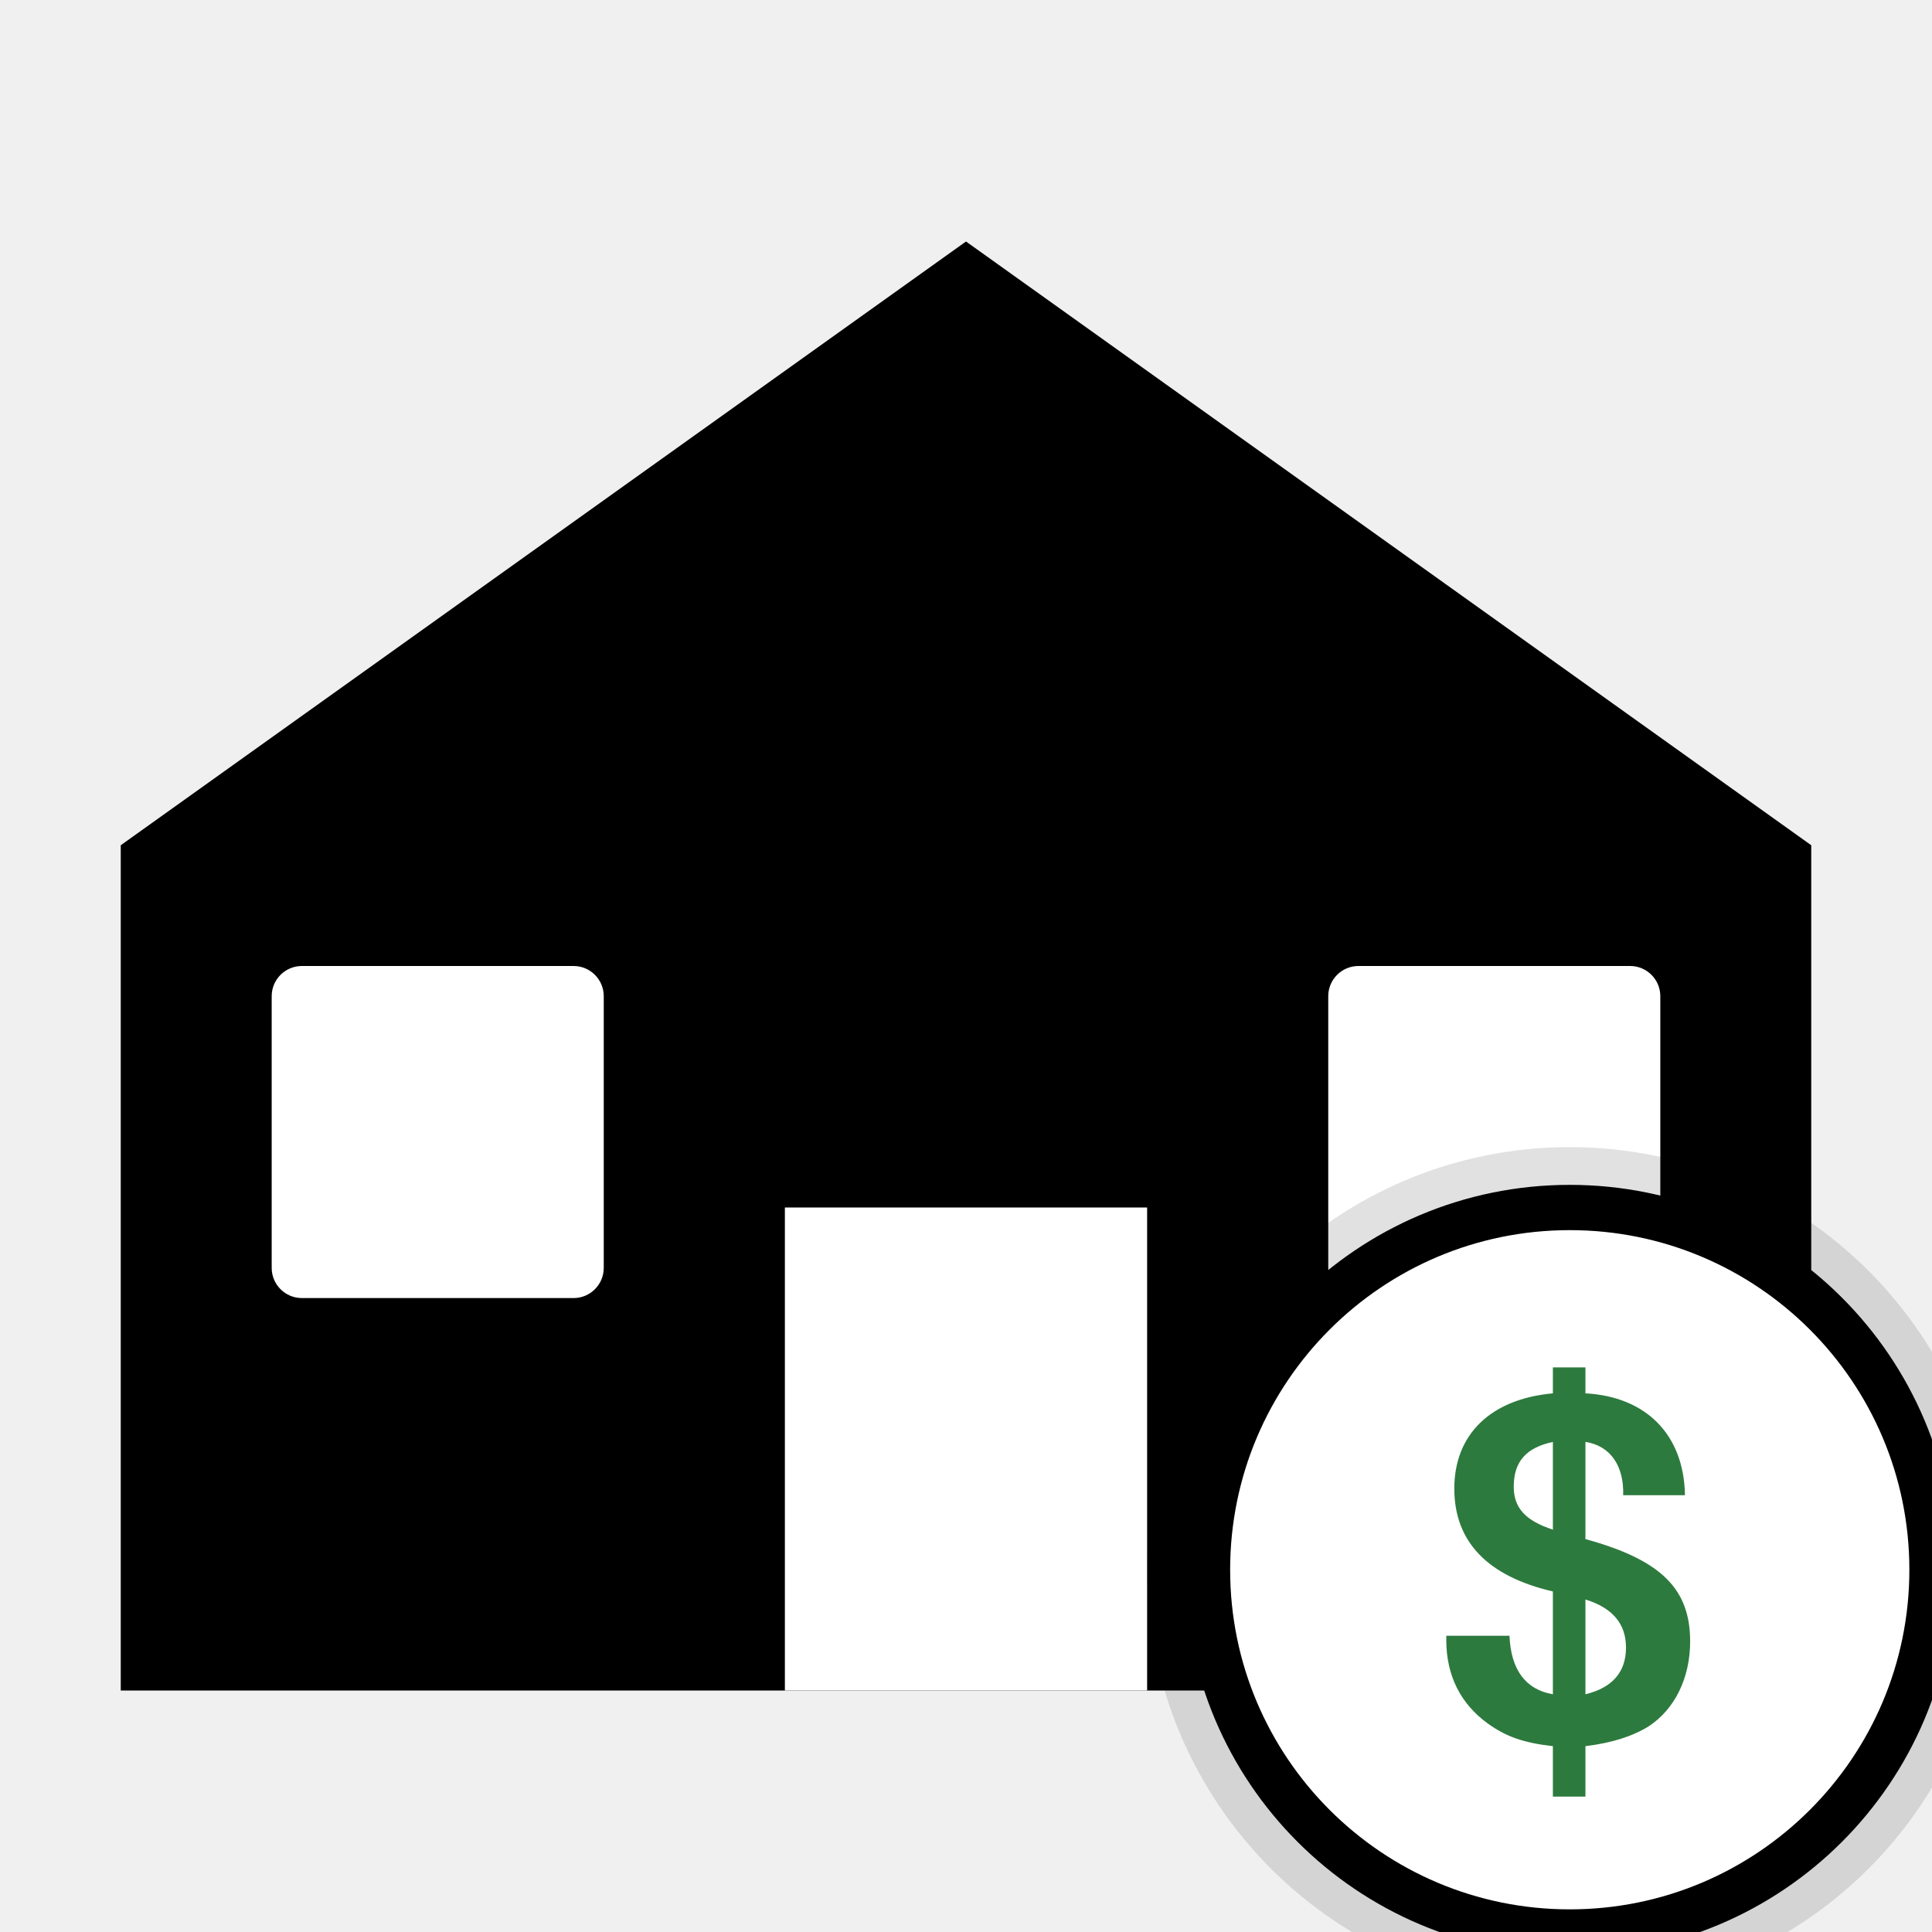
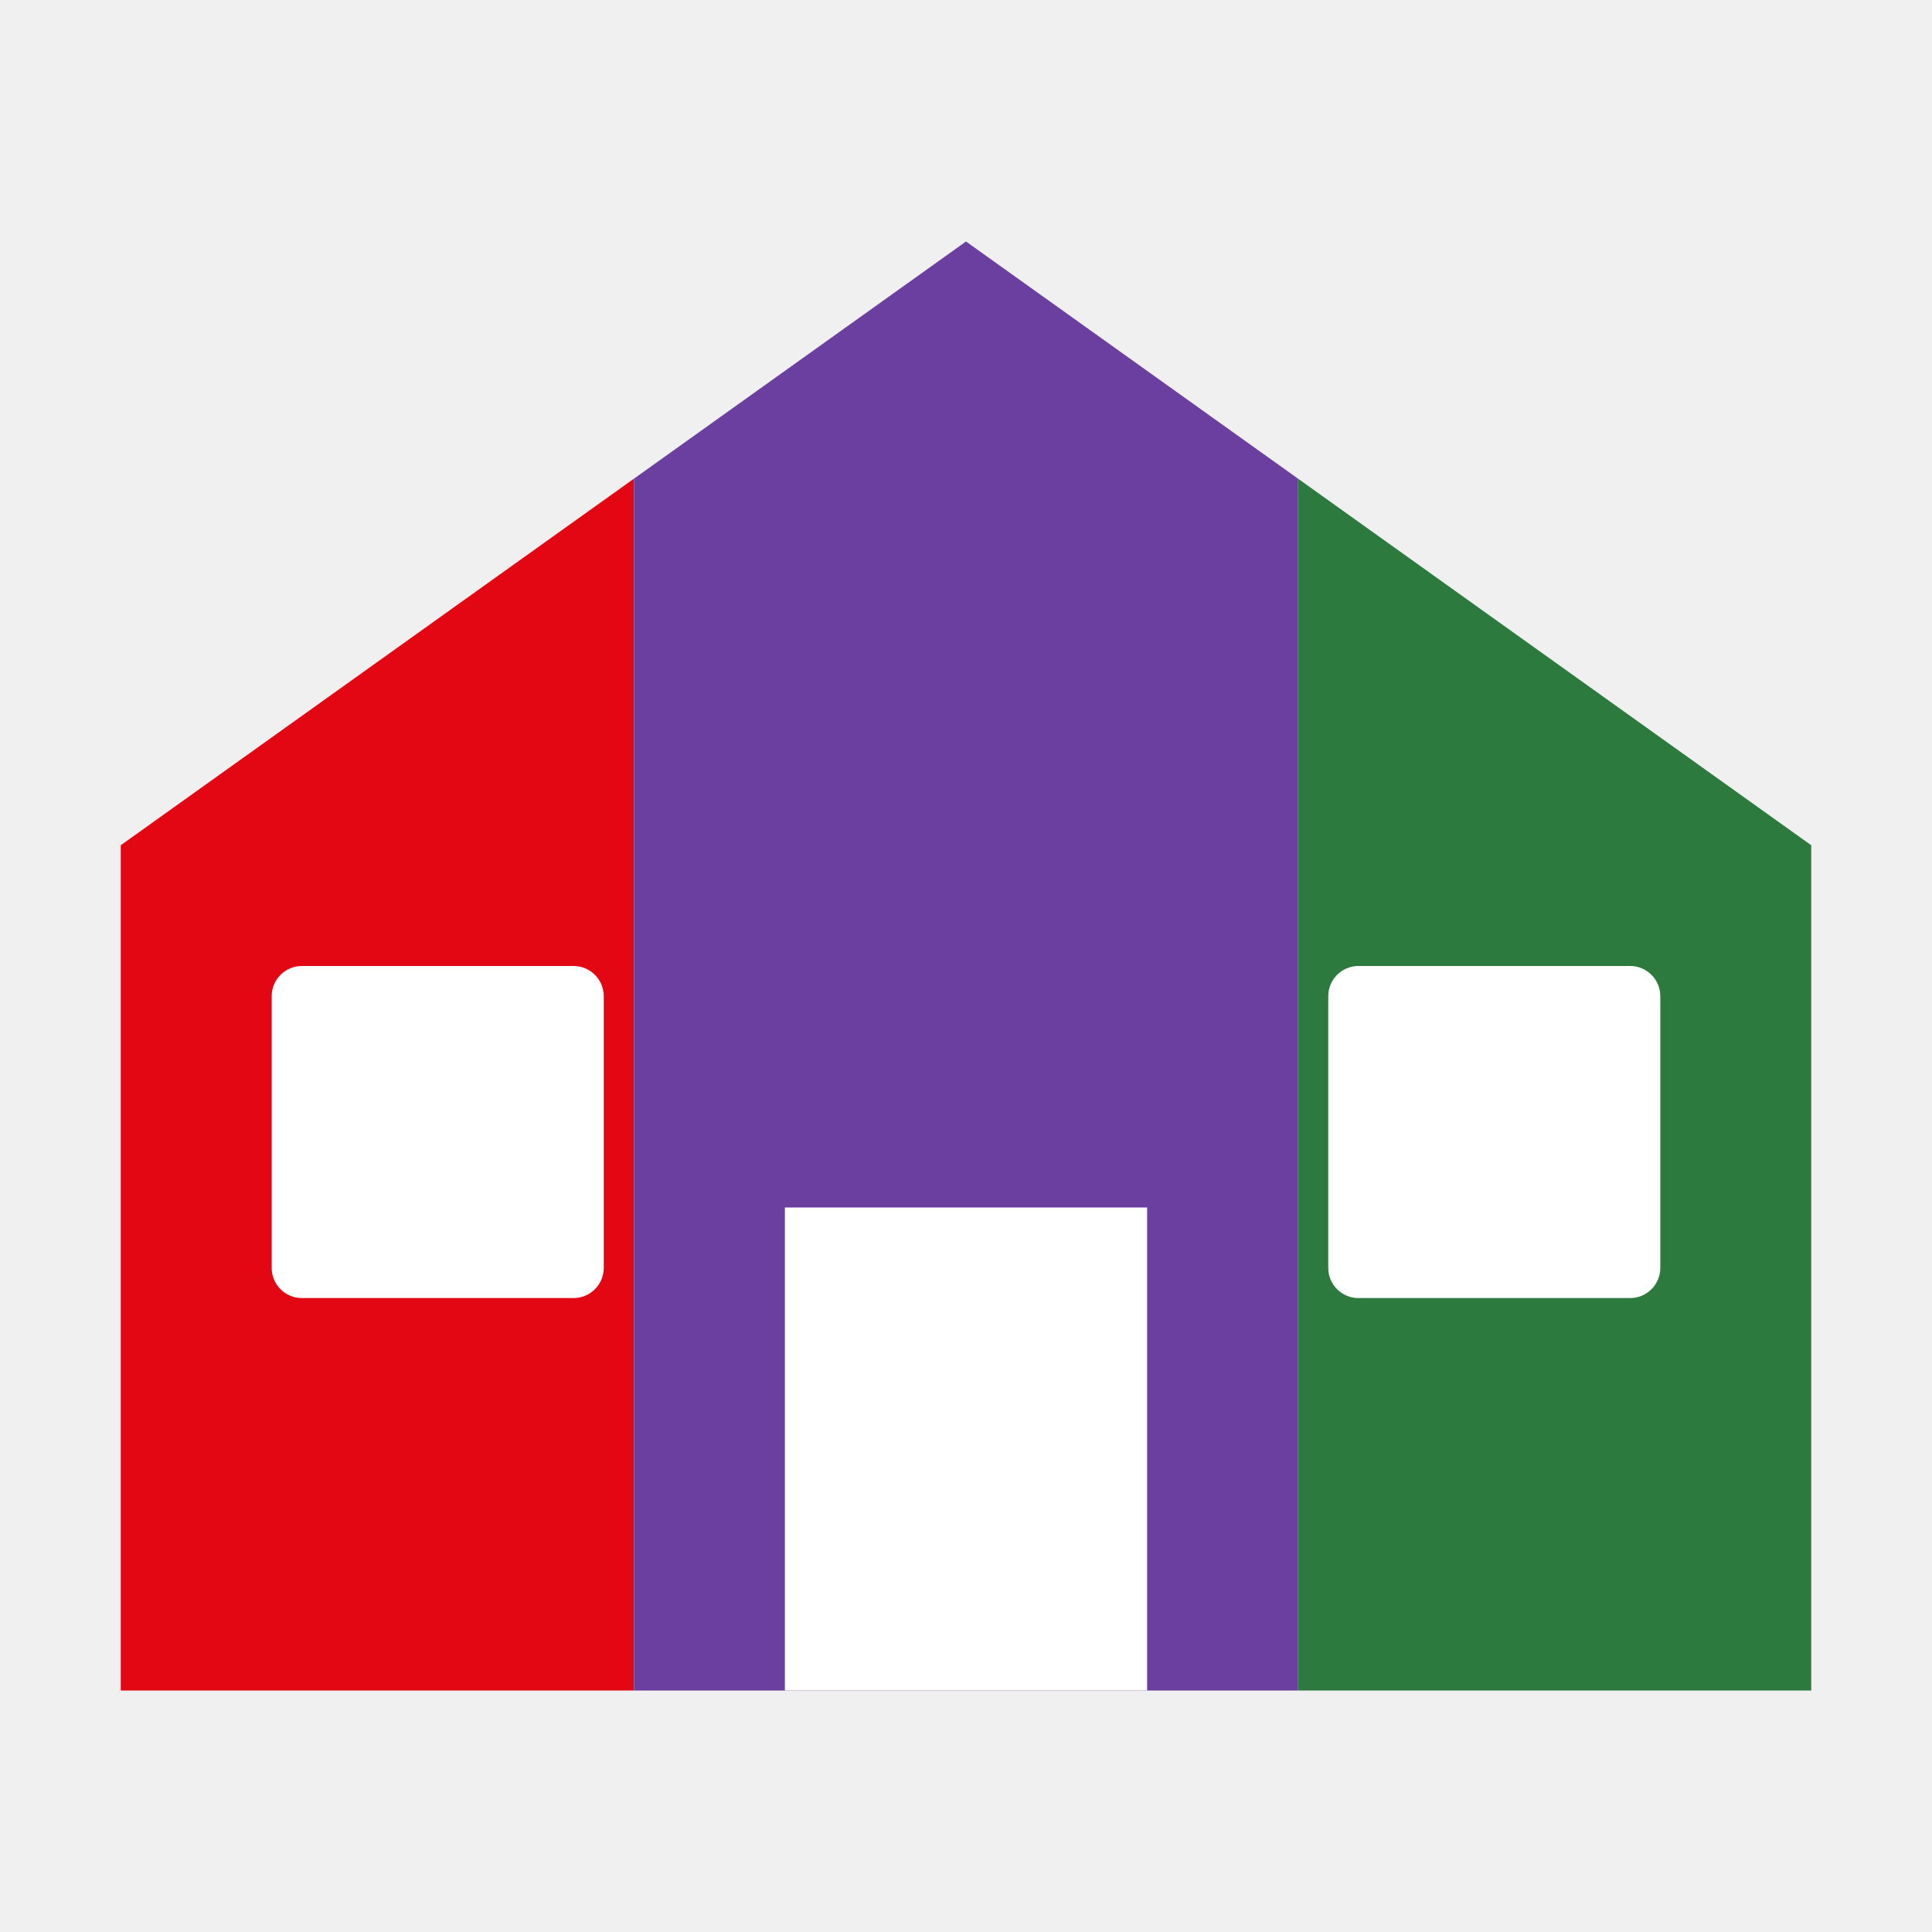
<svg xmlns="http://www.w3.org/2000/svg" viewBox="0 0 64 64">
-   <path d="M4 28 L32 8 L60 28 L60 56 L4 56Z" fill="#000" />
+   <defs>
+     <clipPath id="house">
+       <path d="M4 28 L32 8 L60 28 L60 56 L4 56Z" />
+     </clipPath>
+   </defs>
+   <rect x="0" y="0" width="21" height="64" fill="#E30613" clip-path="url(#house)" />
+   <rect x="21" y="0" width="22" height="64" fill="#6B3FA0" clip-path="url(#house)" />
+   <rect x="43" y="0" width="21" height="64" fill="#2D7A3E" clip-path="url(#house)" />
  <rect x="26" y="40" width="12" height="16" fill="#fff" />
  <rect x="9" y="32" width="11" height="11" rx="1" fill="#fff" />
  <rect x="44" y="32" width="11" height="11" rx="1" fill="#fff" />
-   <circle cx="52" cy="52" r="14" fill="#000" opacity="0.12" />
-   <circle cx="52" cy="52" r="12" fill="#fff" stroke="#000" stroke-width="1.5" />
-   <text x="52" y="57.5" font-family="Helvetica,Arial,sans-serif" font-size="16" font-weight="bold" text-anchor="middle" fill="#2D7A3E">$</text>
</svg>
